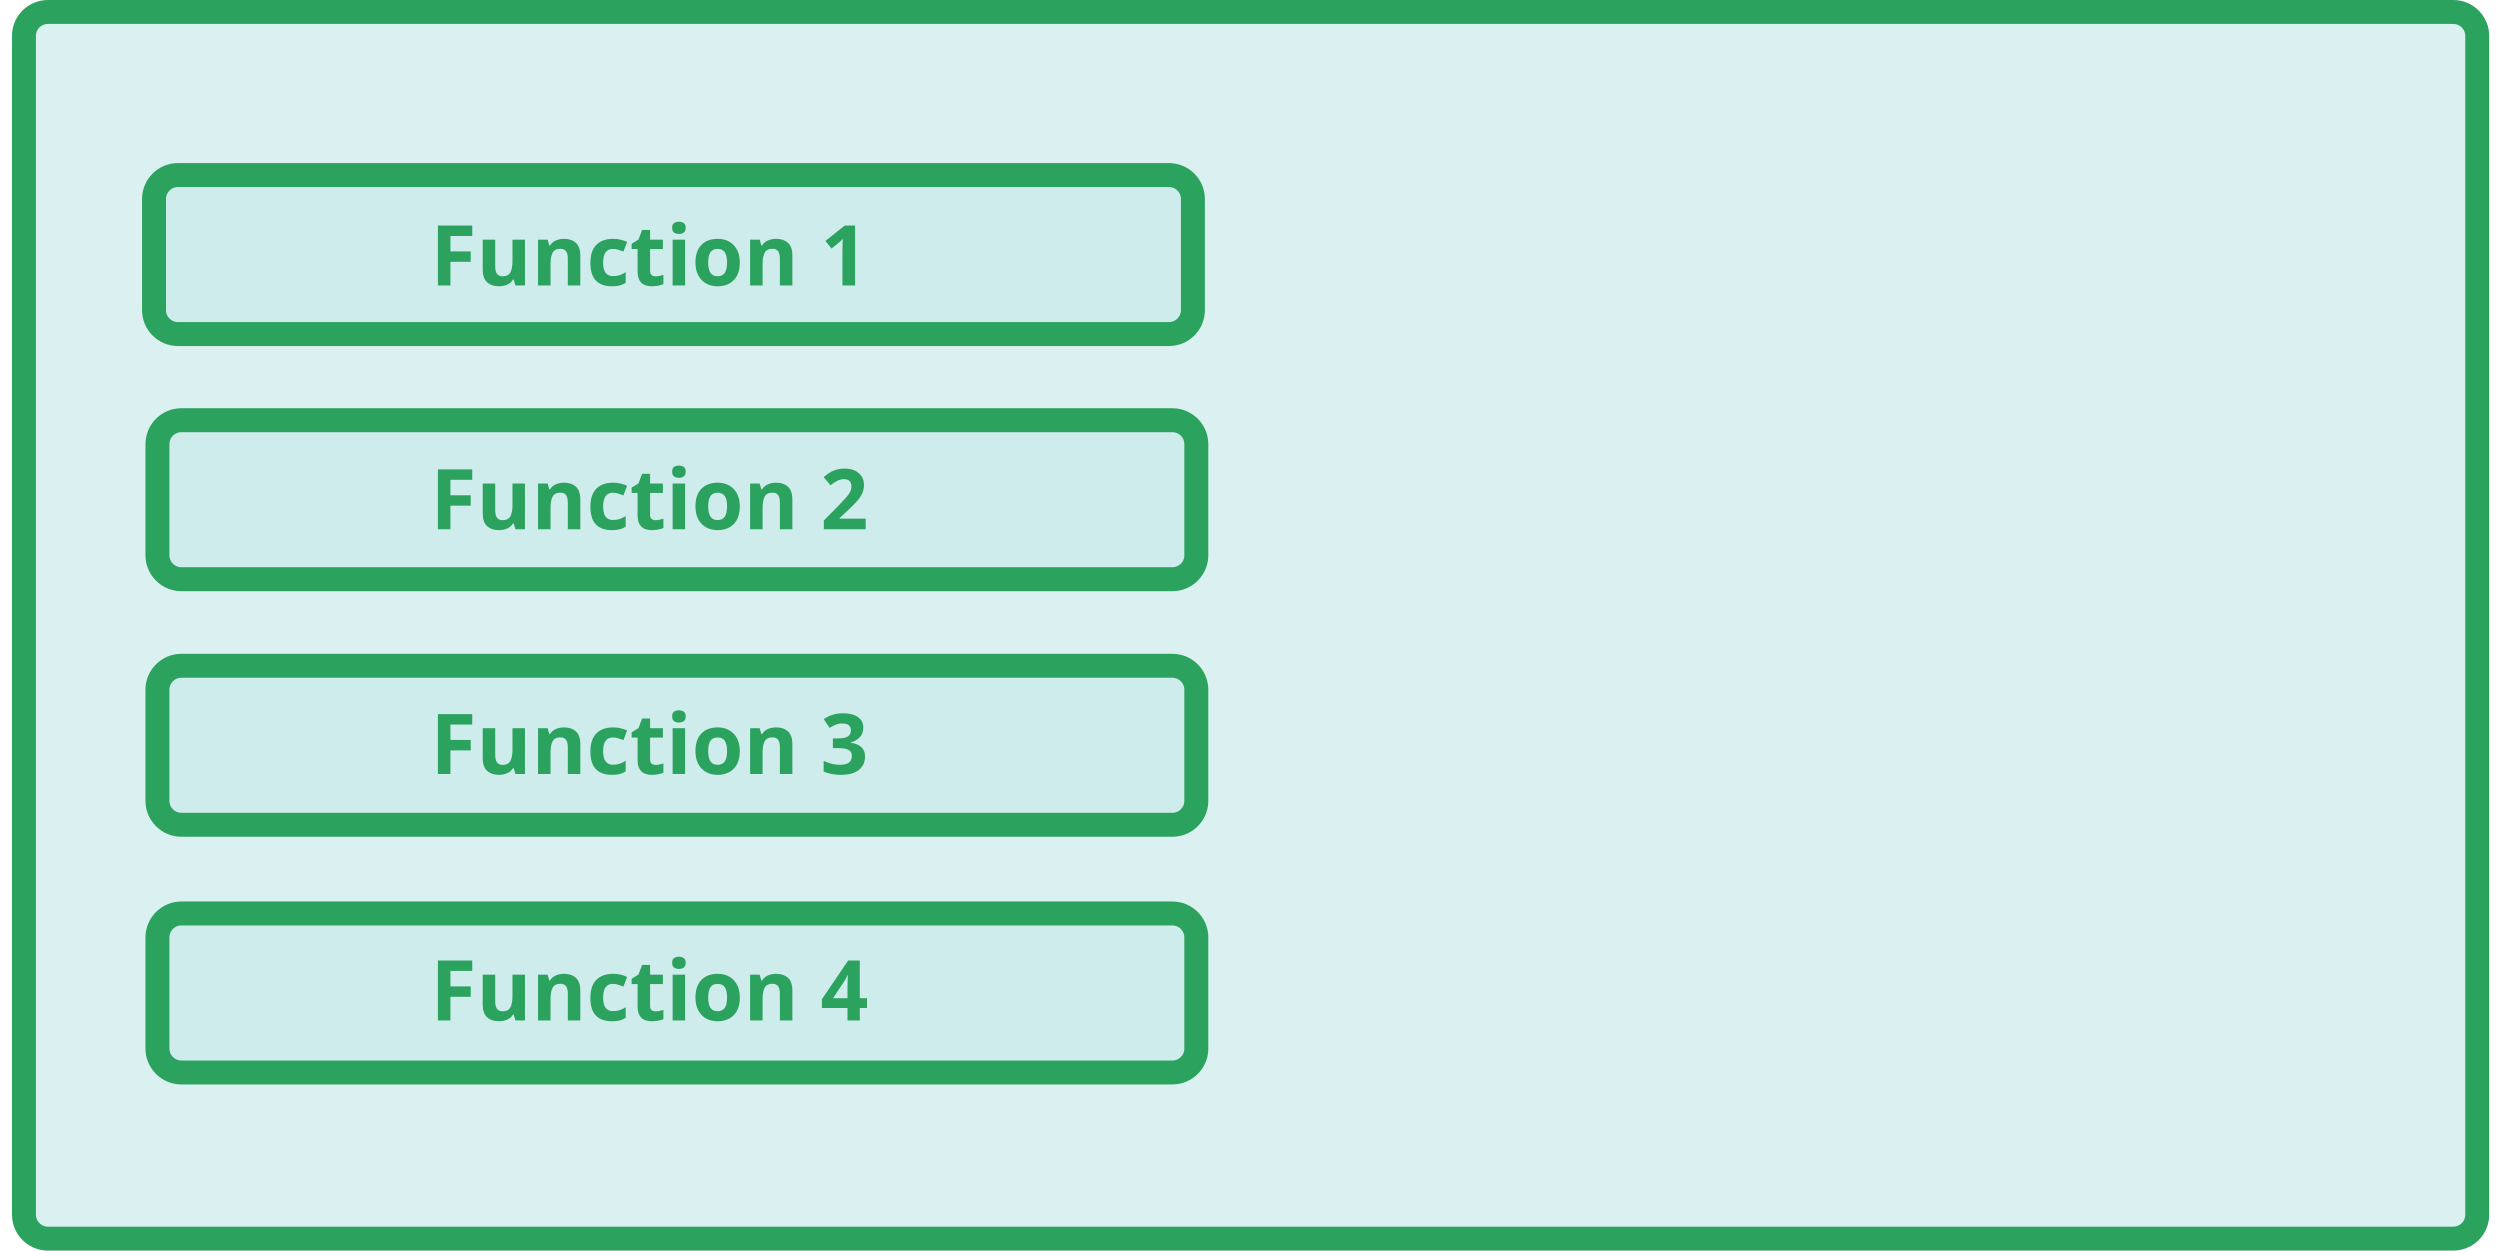
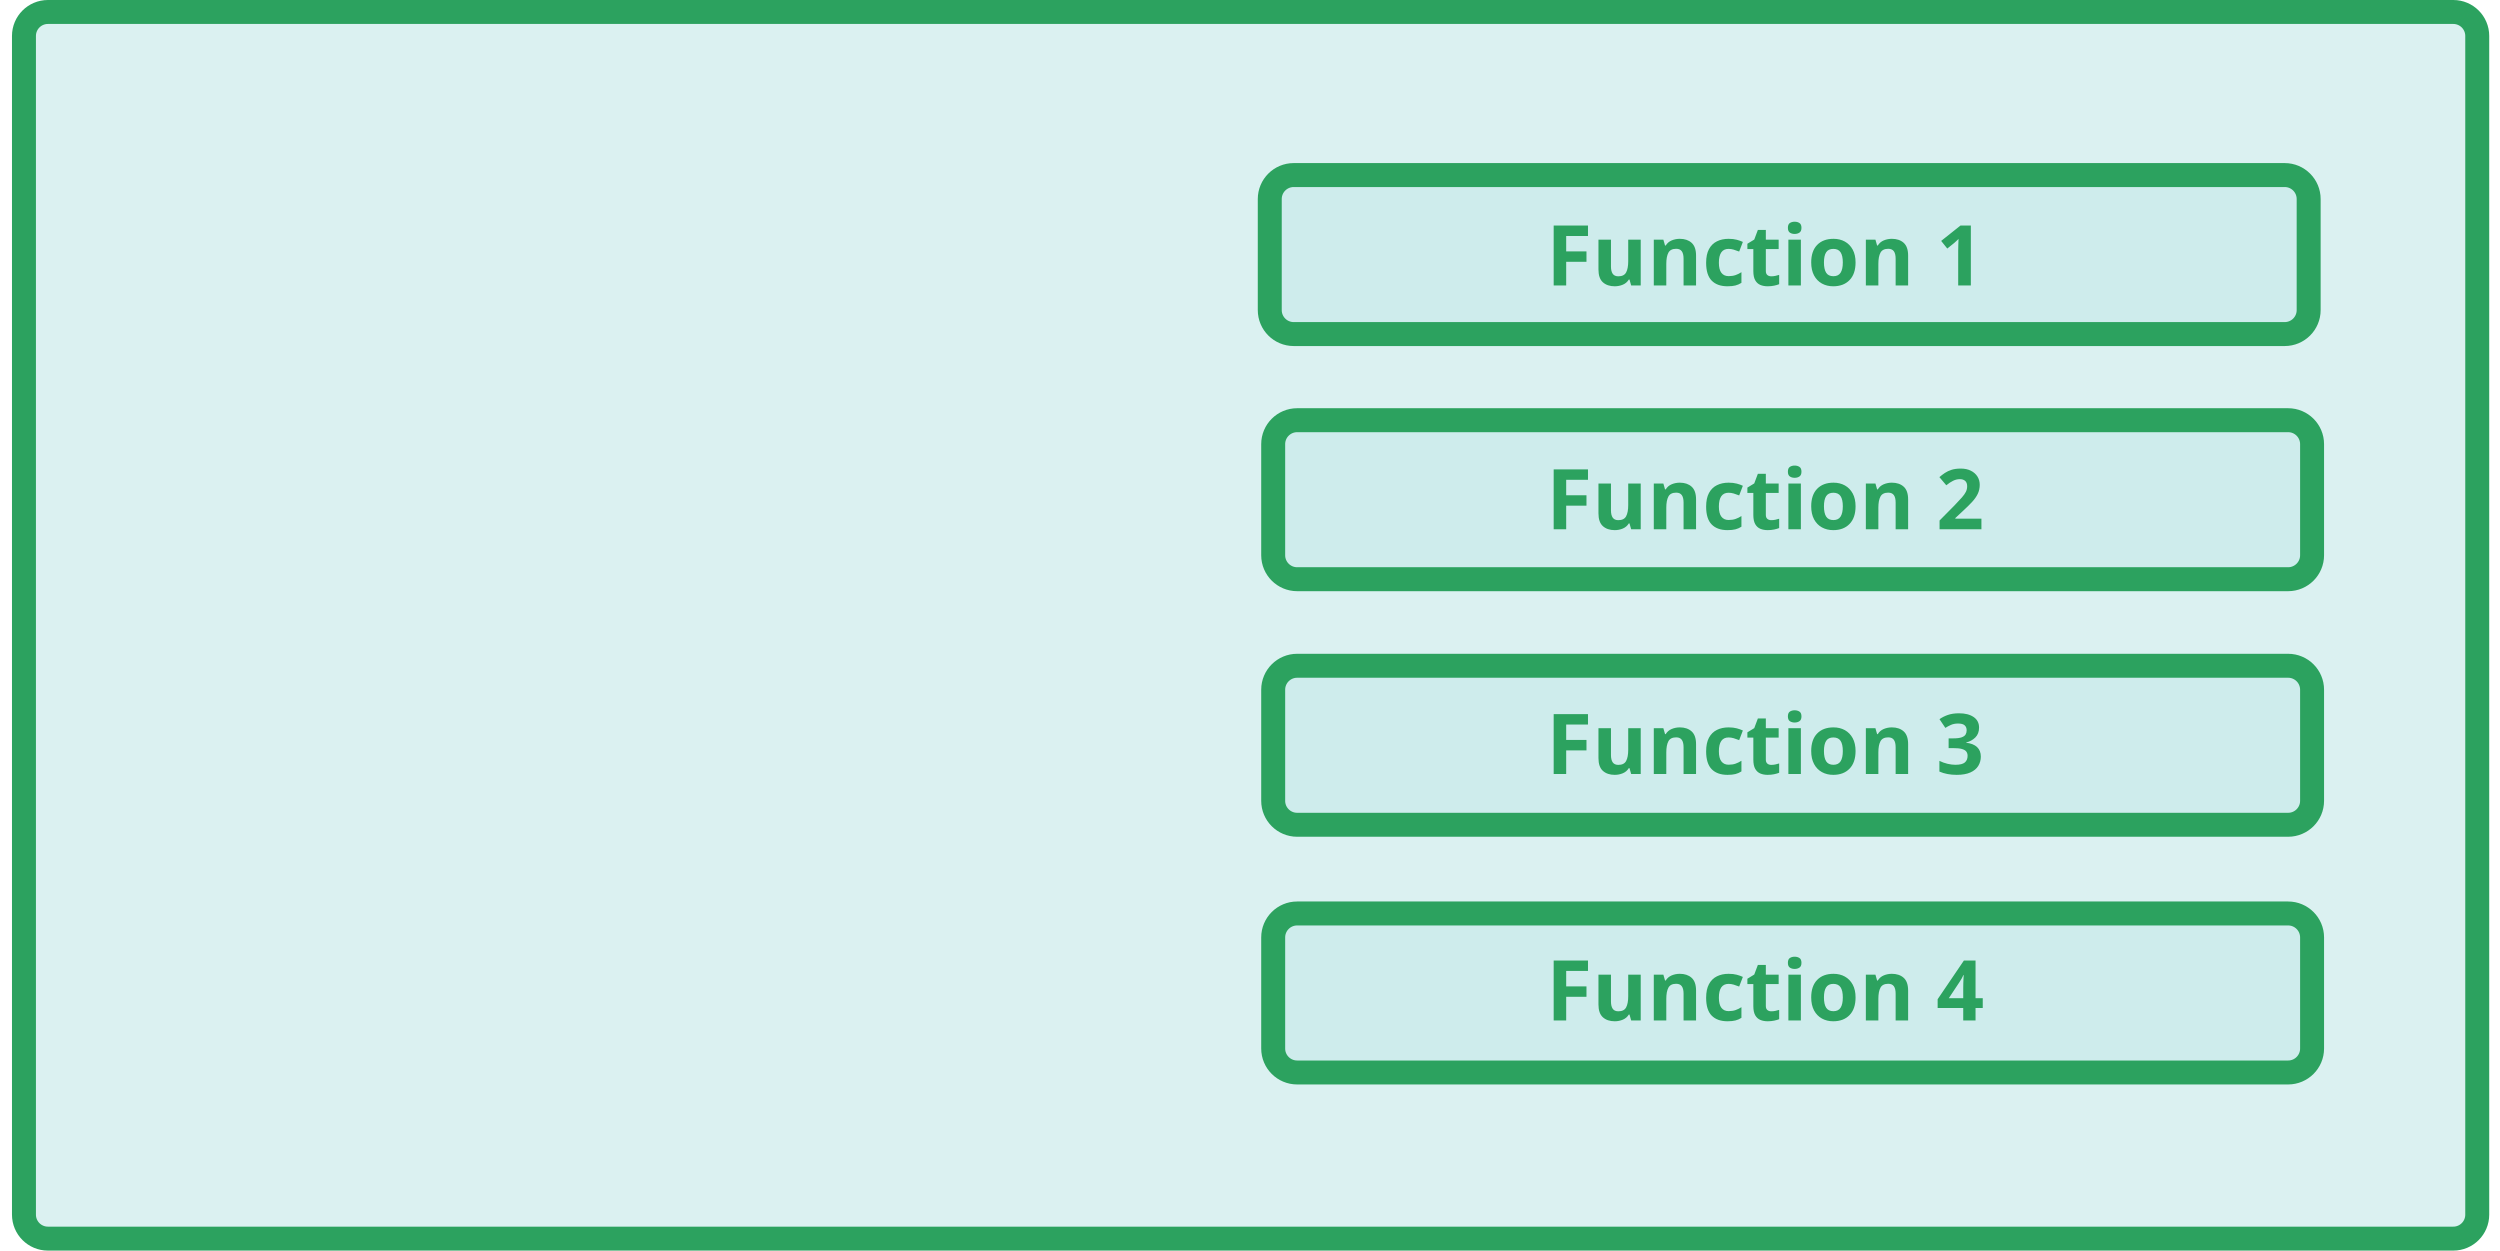
<svg xmlns="http://www.w3.org/2000/svg" width="2087" height="1044" viewBox="0 0 2087 1044" id="svg2" version="1.1">
  <defs id="defs4" />
  <g id="layer1" transform="translate(10,-18.36223)">
    <rect style="fill:#b2e2e2;fill-opacity:0.471;stroke:#2ca25f;stroke-width:20;stroke-miterlimit:4;stroke-dasharray:none;stroke-opacity:1" id="rect4177" width="2048" height="1024" x="10" y="28.362" rx="20" ry="20" />
-     <rect style="fill:#b2e2e2;fill-opacity:0.314;stroke:#2ca25f;stroke-width:20;stroke-miterlimit:4;stroke-dasharray:none;stroke-opacity:1" id="rect4181" width="867.265" height="132.735" x="121.429" y="780.934" rx="20" ry="20" />
-     <rect ry="20" rx="20" y="574.148" x="121.429" height="132.735" width="867.265" id="rect4183" style="fill:#b2e2e2;fill-opacity:0.314;stroke:#2ca25f;stroke-width:20;stroke-miterlimit:4;stroke-dasharray:none;stroke-opacity:1" />
-     <rect style="fill:#b2e2e2;fill-opacity:0.314;stroke:#2ca25f;stroke-width:20;stroke-miterlimit:4;stroke-dasharray:none;stroke-opacity:1" id="rect4185" width="867.265" height="132.735" x="121.429" y="369.148" rx="20" ry="20" />
-     <rect ry="20" rx="20" y="164.505" x="118.571" height="132.735" width="867.265" id="rect4187" style="fill:#b2e2e2;fill-opacity:0.314;stroke:#2ca25f;stroke-width:20;stroke-miterlimit:4;stroke-dasharray:none;stroke-opacity:1" />
-     <text xml:space="preserve" style="font-style:normal;font-weight:normal;font-size:40px;line-height:125%;font-family:sans-serif;letter-spacing:0px;word-spacing:0px;fill:#2ca25f;fill-opacity:1;stroke:none;stroke-width:1px;stroke-linecap:butt;stroke-linejoin:miter;stroke-opacity:1" x="349.286" y="256.648" id="text4189">
-       <tspan x="349.286" y="256.648" id="tspan4193" style="font-style:normal;font-variant:normal;font-weight:bold;font-stretch:normal;font-size:70px;font-family:sans-serif;-inkscape-font-specification:'sans-serif Bold';fill:#2ca25f;fill-opacity:1">Function 1</tspan>
+     <rect style="fill:#b2e2e2;fill-opacity:0.314;stroke:#2ca25f;stroke-width:20;stroke-miterlimit:4;stroke-dasharray:none;stroke-opacity:1" id="rect4181" width="867.265" height="132.735" x="1052.857" y="780.934" rx="20" ry="20" />
+     <rect ry="20" rx="20" y="574.148" x="1052.857" height="132.735" width="867.265" id="rect4183" style="fill:#b2e2e2;fill-opacity:0.314;stroke:#2ca25f;stroke-width:20;stroke-miterlimit:4;stroke-dasharray:none;stroke-opacity:1" />
+     <rect style="fill:#b2e2e2;fill-opacity:0.314;stroke:#2ca25f;stroke-width:20;stroke-miterlimit:4;stroke-dasharray:none;stroke-opacity:1" id="rect4185" width="867.265" height="132.735" x="1052.857" y="369.148" rx="20" ry="20" />
+     <rect ry="20" rx="20" y="164.505" x="1050" height="132.735" width="867.265" id="rect4187" style="fill:#b2e2e2;fill-opacity:0.314;stroke:#2ca25f;stroke-width:20;stroke-miterlimit:4;stroke-dasharray:none;stroke-opacity:1" />
+     <text xml:space="preserve" style="font-style:normal;font-weight:normal;font-size:40px;line-height:125%;font-family:sans-serif;letter-spacing:0px;word-spacing:0px;fill:#2ca25f;fill-opacity:1;stroke:none;stroke-width:1px;stroke-linecap:butt;stroke-linejoin:miter;stroke-opacity:1" x="1280.714" y="256.648" id="text4189">
+       <tspan x="1280.714" y="256.648" id="tspan4193" style="font-style:normal;font-variant:normal;font-weight:bold;font-stretch:normal;font-size:70px;font-family:sans-serif;-inkscape-font-specification:'sans-serif Bold';fill:#2ca25f;fill-opacity:1">Function 1</tspan>
    </text>
-     <text id="text4197" y="460.219" x="349.286" style="font-style:normal;font-weight:normal;font-size:40px;line-height:125%;font-family:sans-serif;letter-spacing:0px;word-spacing:0px;fill:#2ca25f;fill-opacity:1;stroke:none;stroke-width:1px;stroke-linecap:butt;stroke-linejoin:miter;stroke-opacity:1" xml:space="preserve">
-       <tspan style="font-style:normal;font-variant:normal;font-weight:bold;font-stretch:normal;font-size:70px;font-family:sans-serif;-inkscape-font-specification:'sans-serif Bold';fill:#2ca25f;fill-opacity:1" id="tspan4199" y="460.219" x="349.286">Function 2</tspan>
+     <text id="text4197" y="460.219" x="1280.714" style="font-style:normal;font-weight:normal;font-size:40px;line-height:125%;font-family:sans-serif;letter-spacing:0px;word-spacing:0px;fill:#2ca25f;fill-opacity:1;stroke:none;stroke-width:1px;stroke-linecap:butt;stroke-linejoin:miter;stroke-opacity:1" xml:space="preserve">
+       <tspan style="font-style:normal;font-variant:normal;font-weight:bold;font-stretch:normal;font-size:70px;font-family:sans-serif;-inkscape-font-specification:'sans-serif Bold';fill:#2ca25f;fill-opacity:1" id="tspan4199" y="460.219" x="1280.714">Function 2</tspan>
    </text>
-     <text xml:space="preserve" style="font-style:normal;font-weight:normal;font-size:40px;line-height:125%;font-family:sans-serif;letter-spacing:0px;word-spacing:0px;fill:#2ca25f;fill-opacity:1;stroke:none;stroke-width:1px;stroke-linecap:butt;stroke-linejoin:miter;stroke-opacity:1" x="349.286" y="664.505" id="text4201">
-       <tspan x="349.286" y="664.505" id="tspan4203" style="font-style:normal;font-variant:normal;font-weight:bold;font-stretch:normal;font-size:70px;font-family:sans-serif;-inkscape-font-specification:'sans-serif Bold';fill:#2ca25f;fill-opacity:1">Function 3</tspan>
+     <text xml:space="preserve" style="font-style:normal;font-weight:normal;font-size:40px;line-height:125%;font-family:sans-serif;letter-spacing:0px;word-spacing:0px;fill:#2ca25f;fill-opacity:1;stroke:none;stroke-width:1px;stroke-linecap:butt;stroke-linejoin:miter;stroke-opacity:1" x="1280.714" y="664.505" id="text4201">
+       <tspan x="1280.714" y="664.505" id="tspan4203" style="font-style:normal;font-variant:normal;font-weight:bold;font-stretch:normal;font-size:70px;font-family:sans-serif;-inkscape-font-specification:'sans-serif Bold';fill:#2ca25f;fill-opacity:1">Function 3</tspan>
    </text>
-     <text id="text4205" y="870.219" x="349.286" style="font-style:normal;font-weight:normal;font-size:40px;line-height:125%;font-family:sans-serif;letter-spacing:0px;word-spacing:0px;fill:#2ca25f;fill-opacity:1;stroke:none;stroke-width:1px;stroke-linecap:butt;stroke-linejoin:miter;stroke-opacity:1" xml:space="preserve">
-       <tspan style="font-style:normal;font-variant:normal;font-weight:bold;font-stretch:normal;font-size:70px;font-family:sans-serif;-inkscape-font-specification:'sans-serif Bold';fill:#2ca25f;fill-opacity:1" y="870.219" x="349.286" id="tspan4209">Function 4</tspan>
+     <text id="text4205" y="870.219" x="1280.714" style="font-style:normal;font-weight:normal;font-size:40px;line-height:125%;font-family:sans-serif;letter-spacing:0px;word-spacing:0px;fill:#2ca25f;fill-opacity:1;stroke:none;stroke-width:1px;stroke-linecap:butt;stroke-linejoin:miter;stroke-opacity:1" xml:space="preserve">
+       <tspan style="font-style:normal;font-variant:normal;font-weight:bold;font-stretch:normal;font-size:70px;font-family:sans-serif;-inkscape-font-specification:'sans-serif Bold';fill:#2ca25f;fill-opacity:1" y="870.219" x="1280.714" id="tspan4209">Function 4</tspan>
    </text>
  </g>
</svg>
